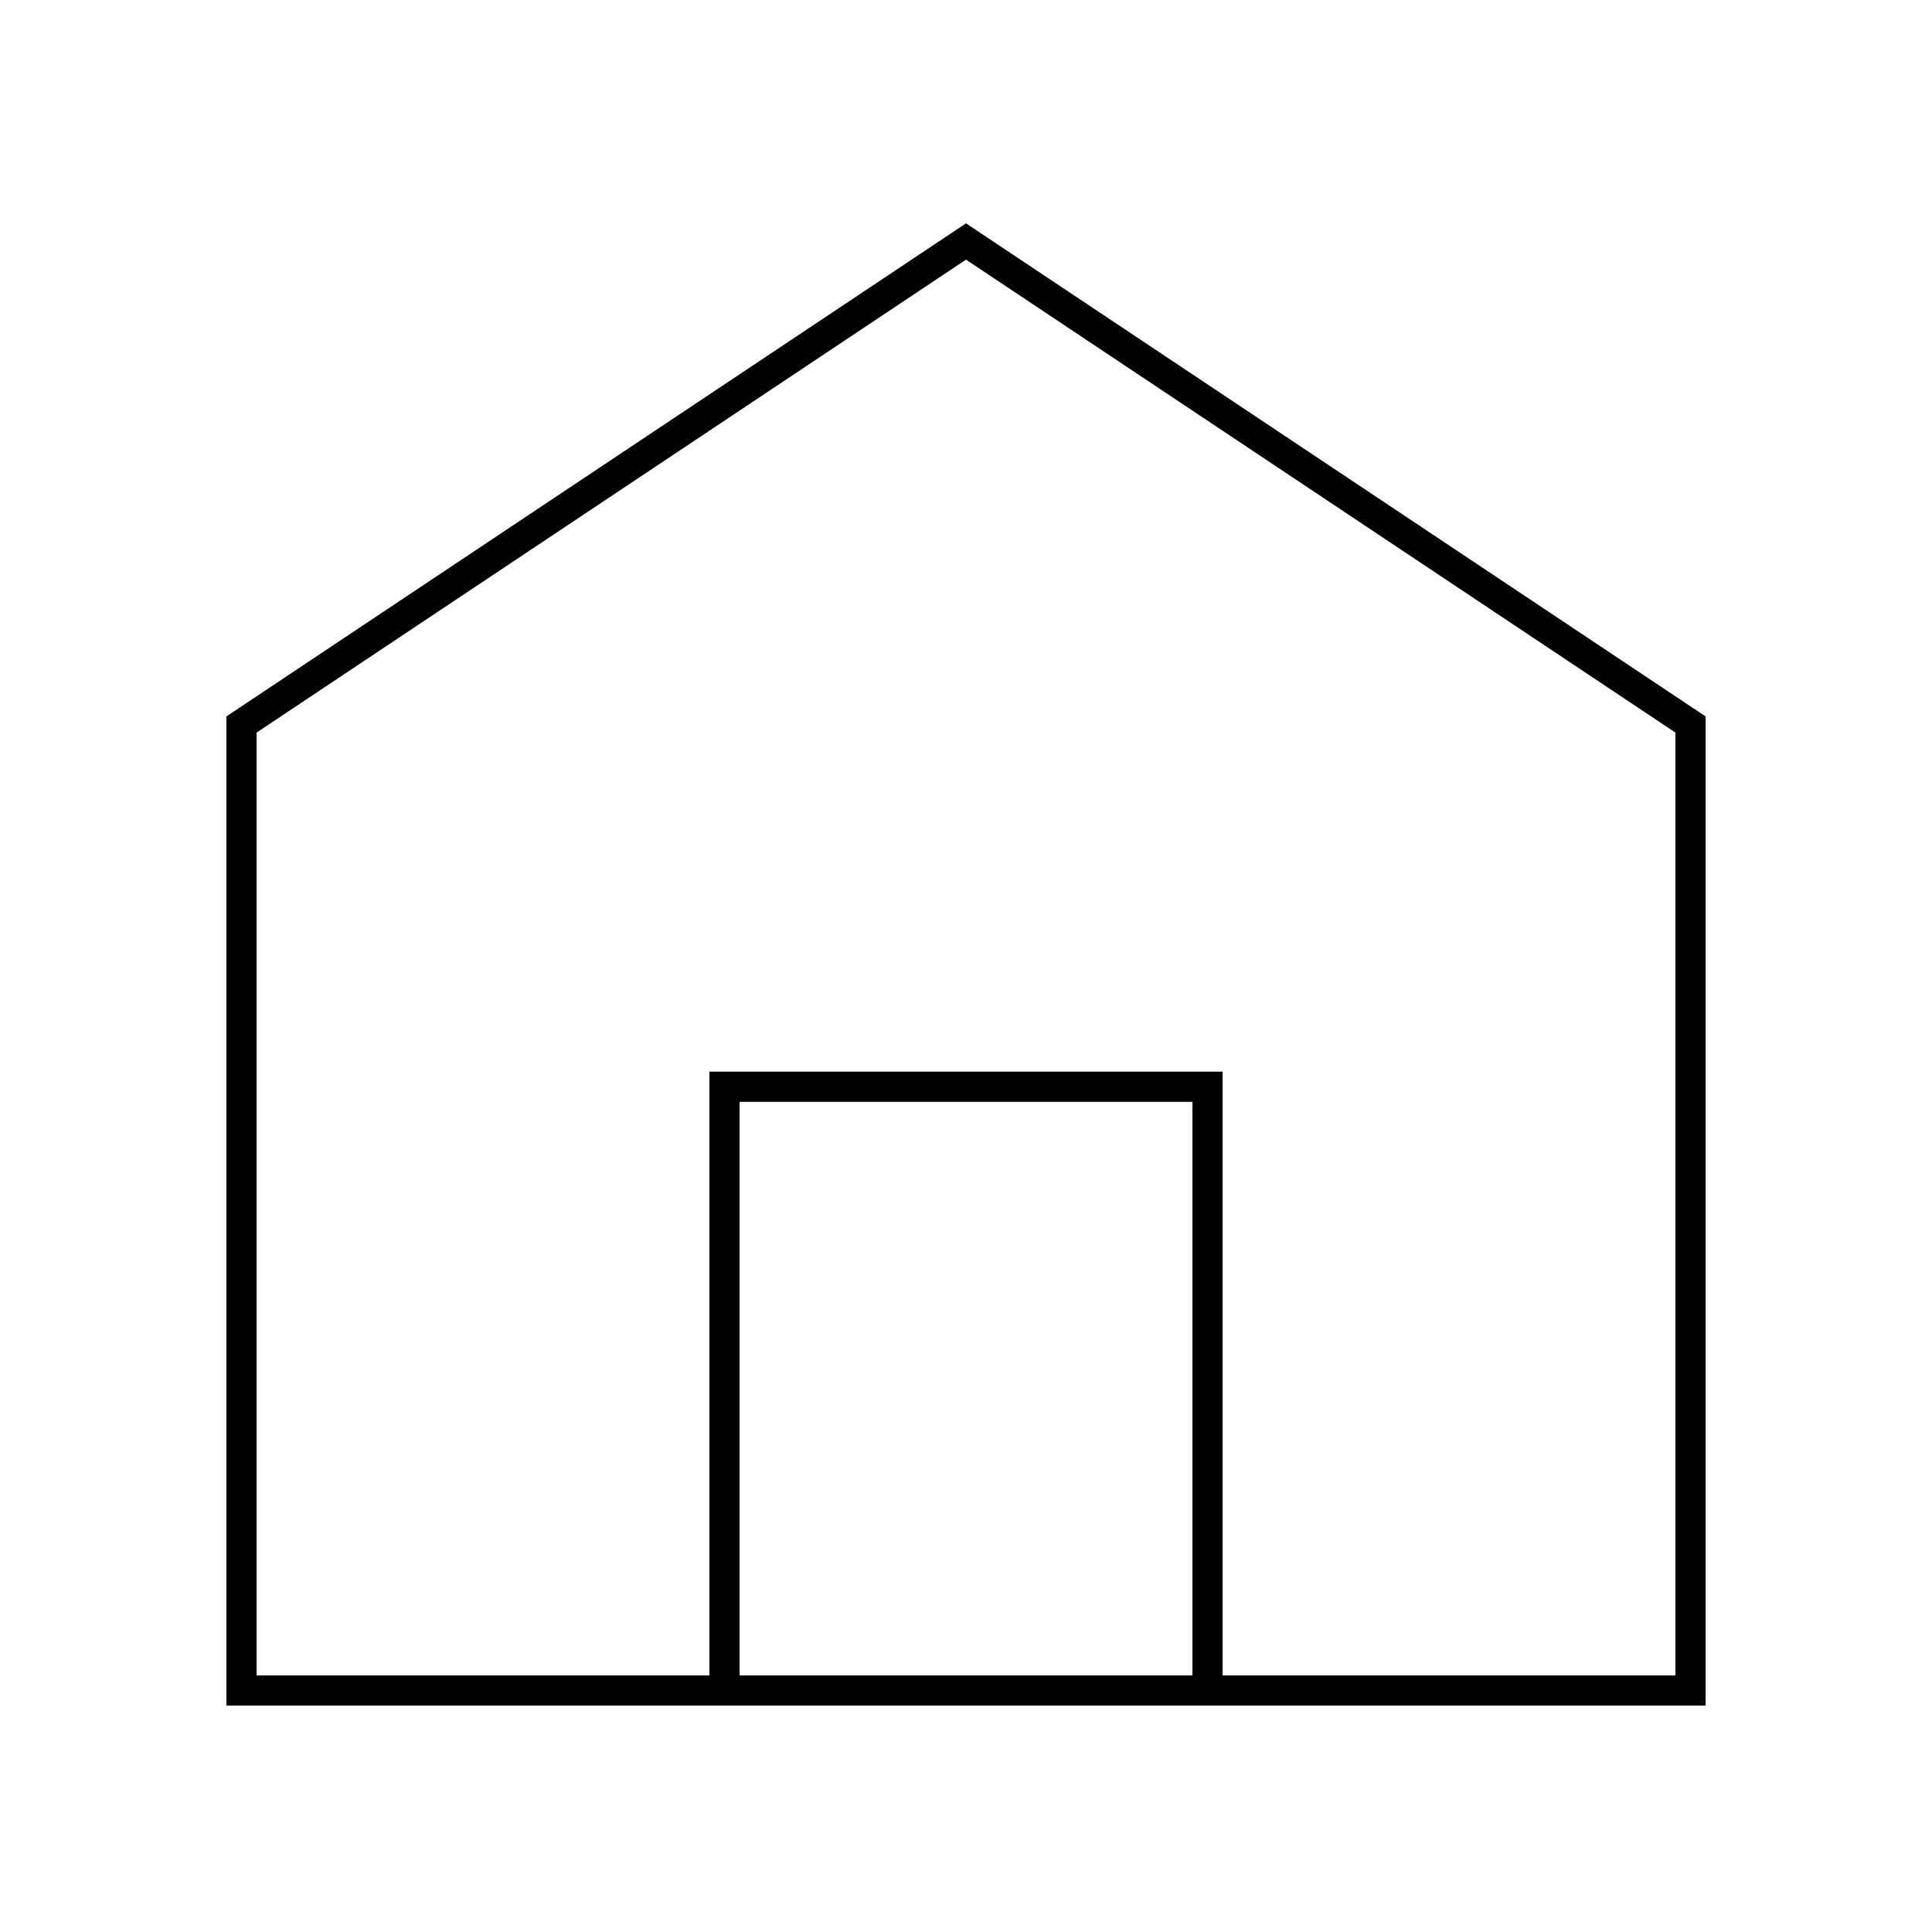
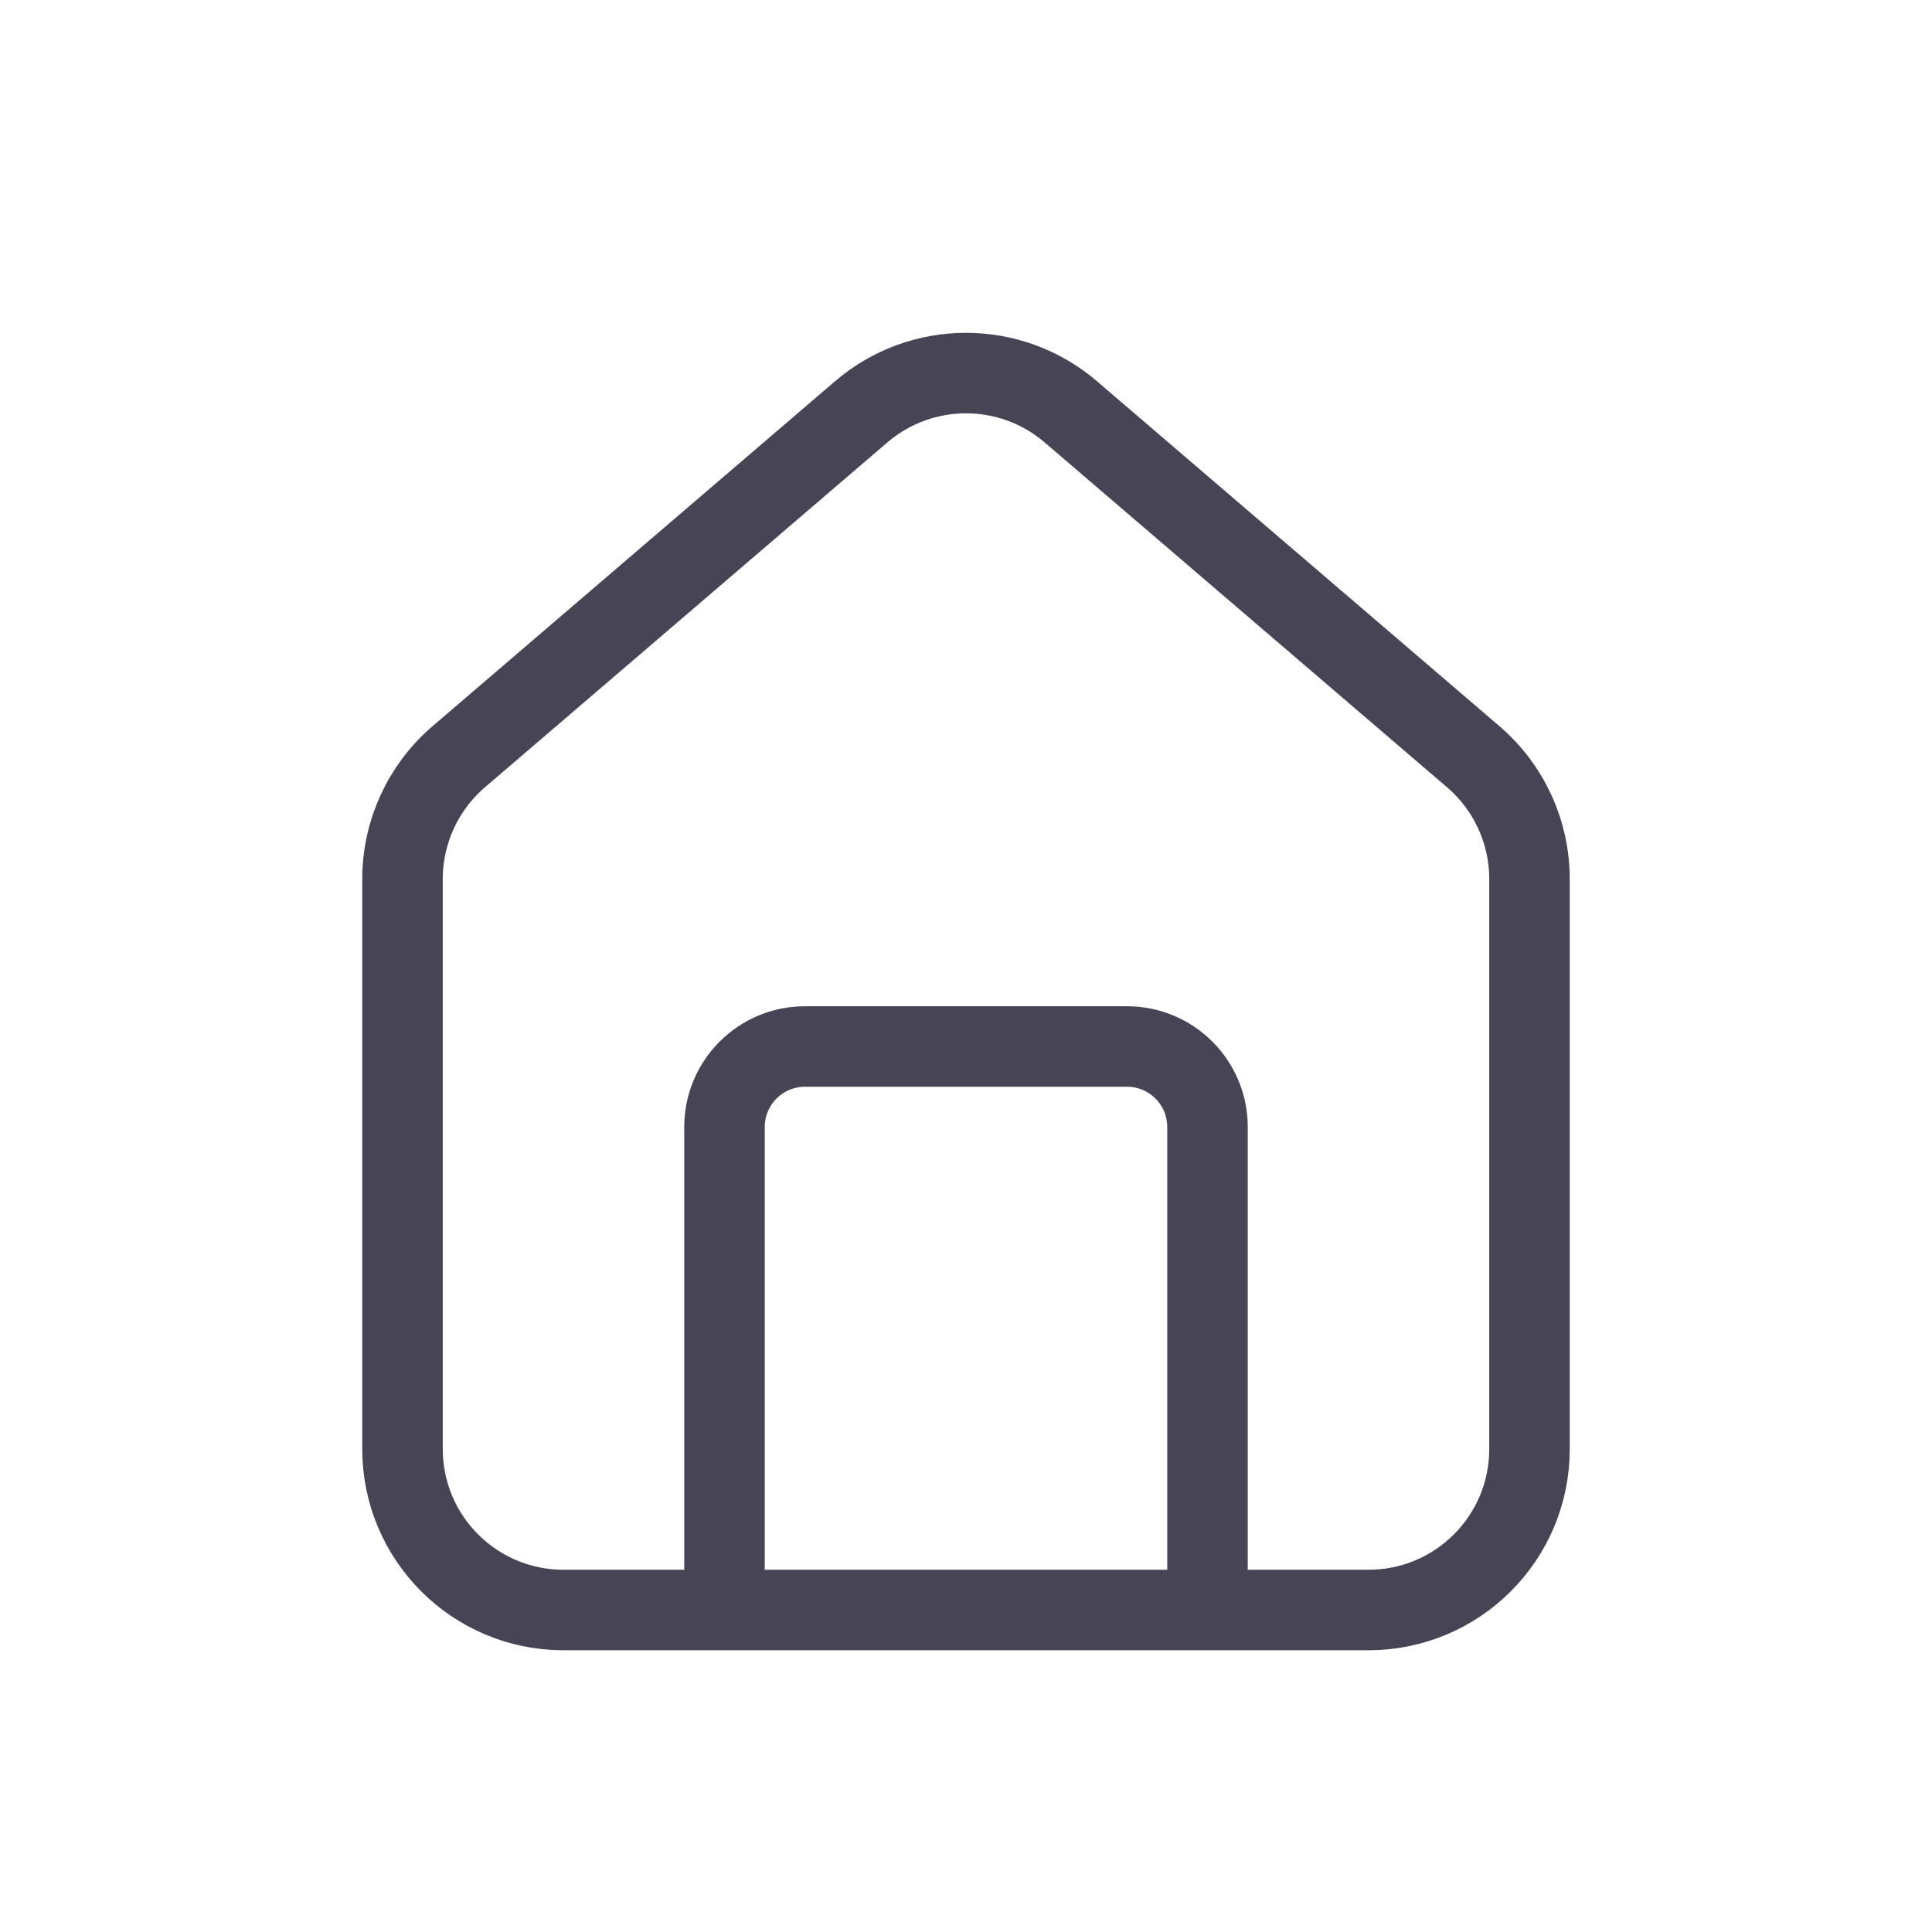
- <svg xmlns="http://www.w3.org/2000/svg" width="800px" height="800px" viewBox="0 0 64 64" fill="none" stroke="#000000">
-   <polygon points="8 24 8 56 56 56 56 24 32 8 8 24" />
-   <polyline points="40 56 40 36 24 36 24 56" />
+ <svg xmlns="http://www.w3.org/2000/svg" width="800px" height="800px" viewBox="0 0 24 24" fill="none">
+   <path d="M9 20H7C5.895 20 5 19.105 5 18V10.92C5 10.336 5.255 9.781 5.698 9.401L10.698 5.116C11.447 4.474 12.553 4.474 13.302 5.116L18.302 9.401C18.745 9.781 19 10.336 19 10.92V18C19 19.105 18.105 20 17 20H15M9 20V14C9 13.448 9.448 13 10 13H14C14.552 13 15 13.448 15 14V20M9 20H15" stroke="#464455" stroke-linecap="round" stroke-linejoin="round" />
</svg>
